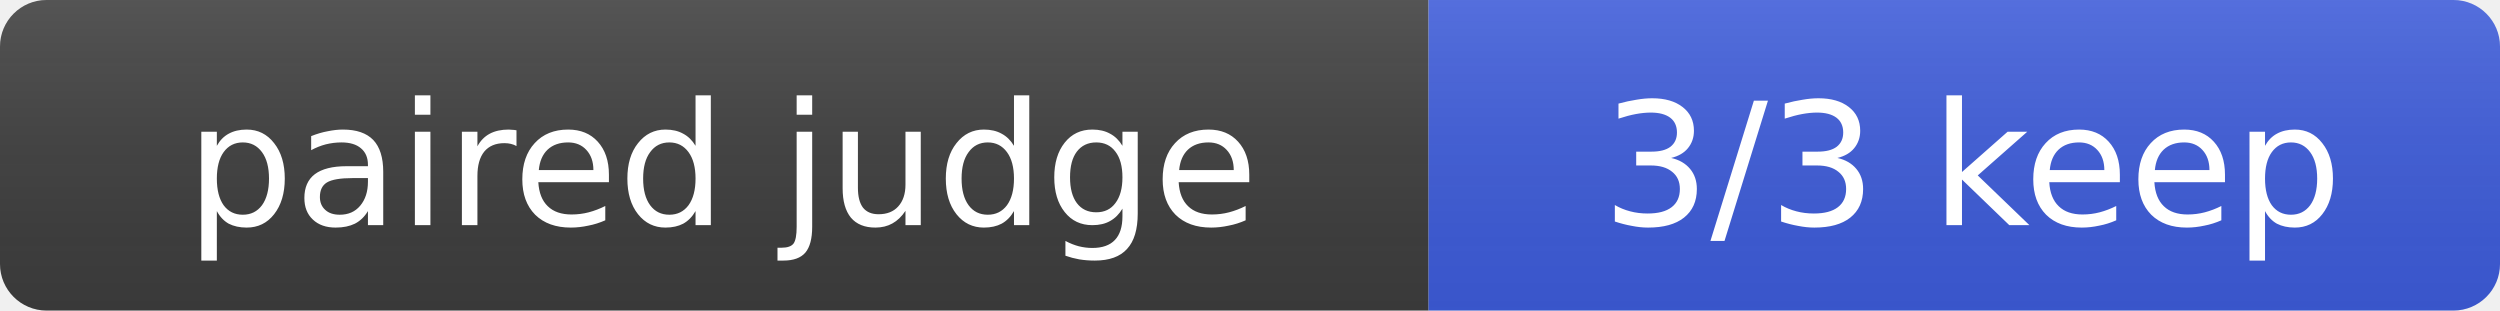
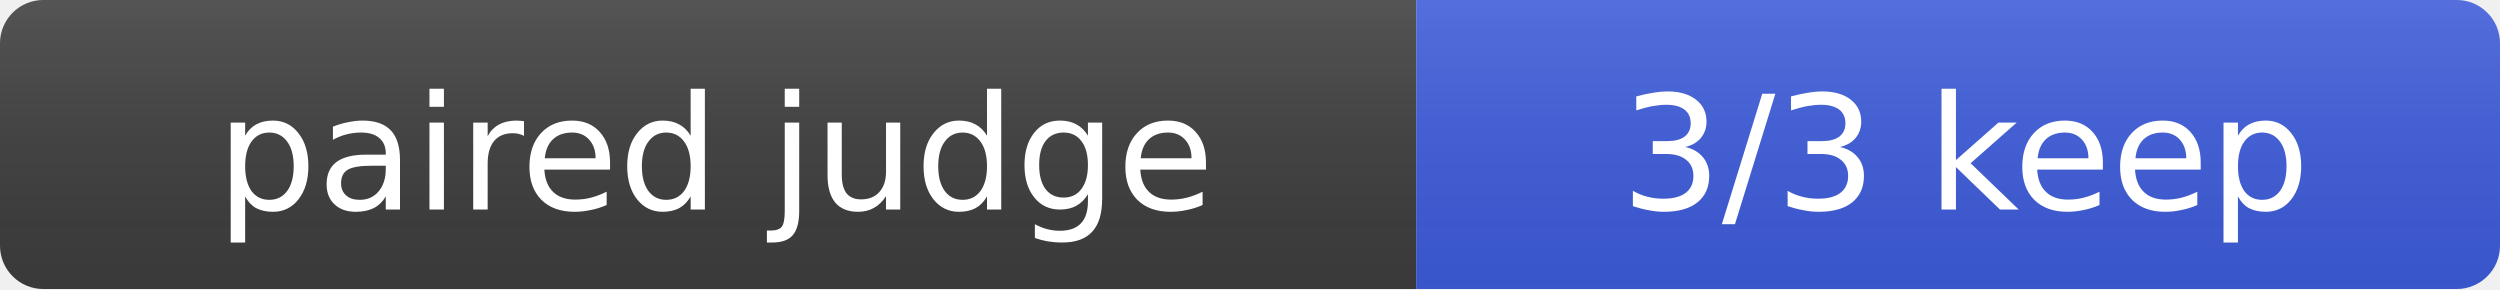
- <svg xmlns="http://www.w3.org/2000/svg" viewBox="0 0 161 20" width="100%" role="img" aria-labelledby="t">
+ <svg xmlns="http://www.w3.org/2000/svg" viewBox="0 0 173 20" width="100%" role="img" aria-labelledby="t">
  <defs>
    <linearGradient id="shs1970397285" x2="0" y2="100%">
      <stop stop-color="#fff" stop-opacity=".12" />
      <stop offset="1" stop-color="#000" stop-opacity=".06" />
    </linearGradient>
    <clipPath id="cls1970397285">
-       <rect width="161" height="20" rx="3" />
+       <rect width="173" height="20" rx="3" />
    </clipPath>
  </defs>
  <g clip-path="url(#cls1970397285)">
-     <rect width="92" height="20" fill="#3d3d3d" />
-     <rect x="92" width="69" height="20" fill="#3d5bd8" />
-     <rect width="161" height="20" fill="url(#shs1970397285)" />
+     <rect width="98" height="20" fill="#3d3d3d" />
+     <rect x="98" width="75" height="20" fill="#3d5bd8" />
+     <rect width="173" height="20" fill="url(#shs1970397285)" />
  </g>
  <g font-family="Verdana, Geneva, 'DejaVu Sans', system-ui, -apple-system, 'Segoe UI', 'Microsoft YaHei', sans-serif" font-size="11" fill="#ffffff" text-anchor="middle">
-     <text x="46.5" y="14.5">paired judge</text>
-     <text x="127.0" y="14.5">3/3 keep</text>
+     <text x="49.5" y="14.5">paired judge</text>
+     <text x="136.0" y="14.5">3/3 keep</text>
  </g>
</svg>
